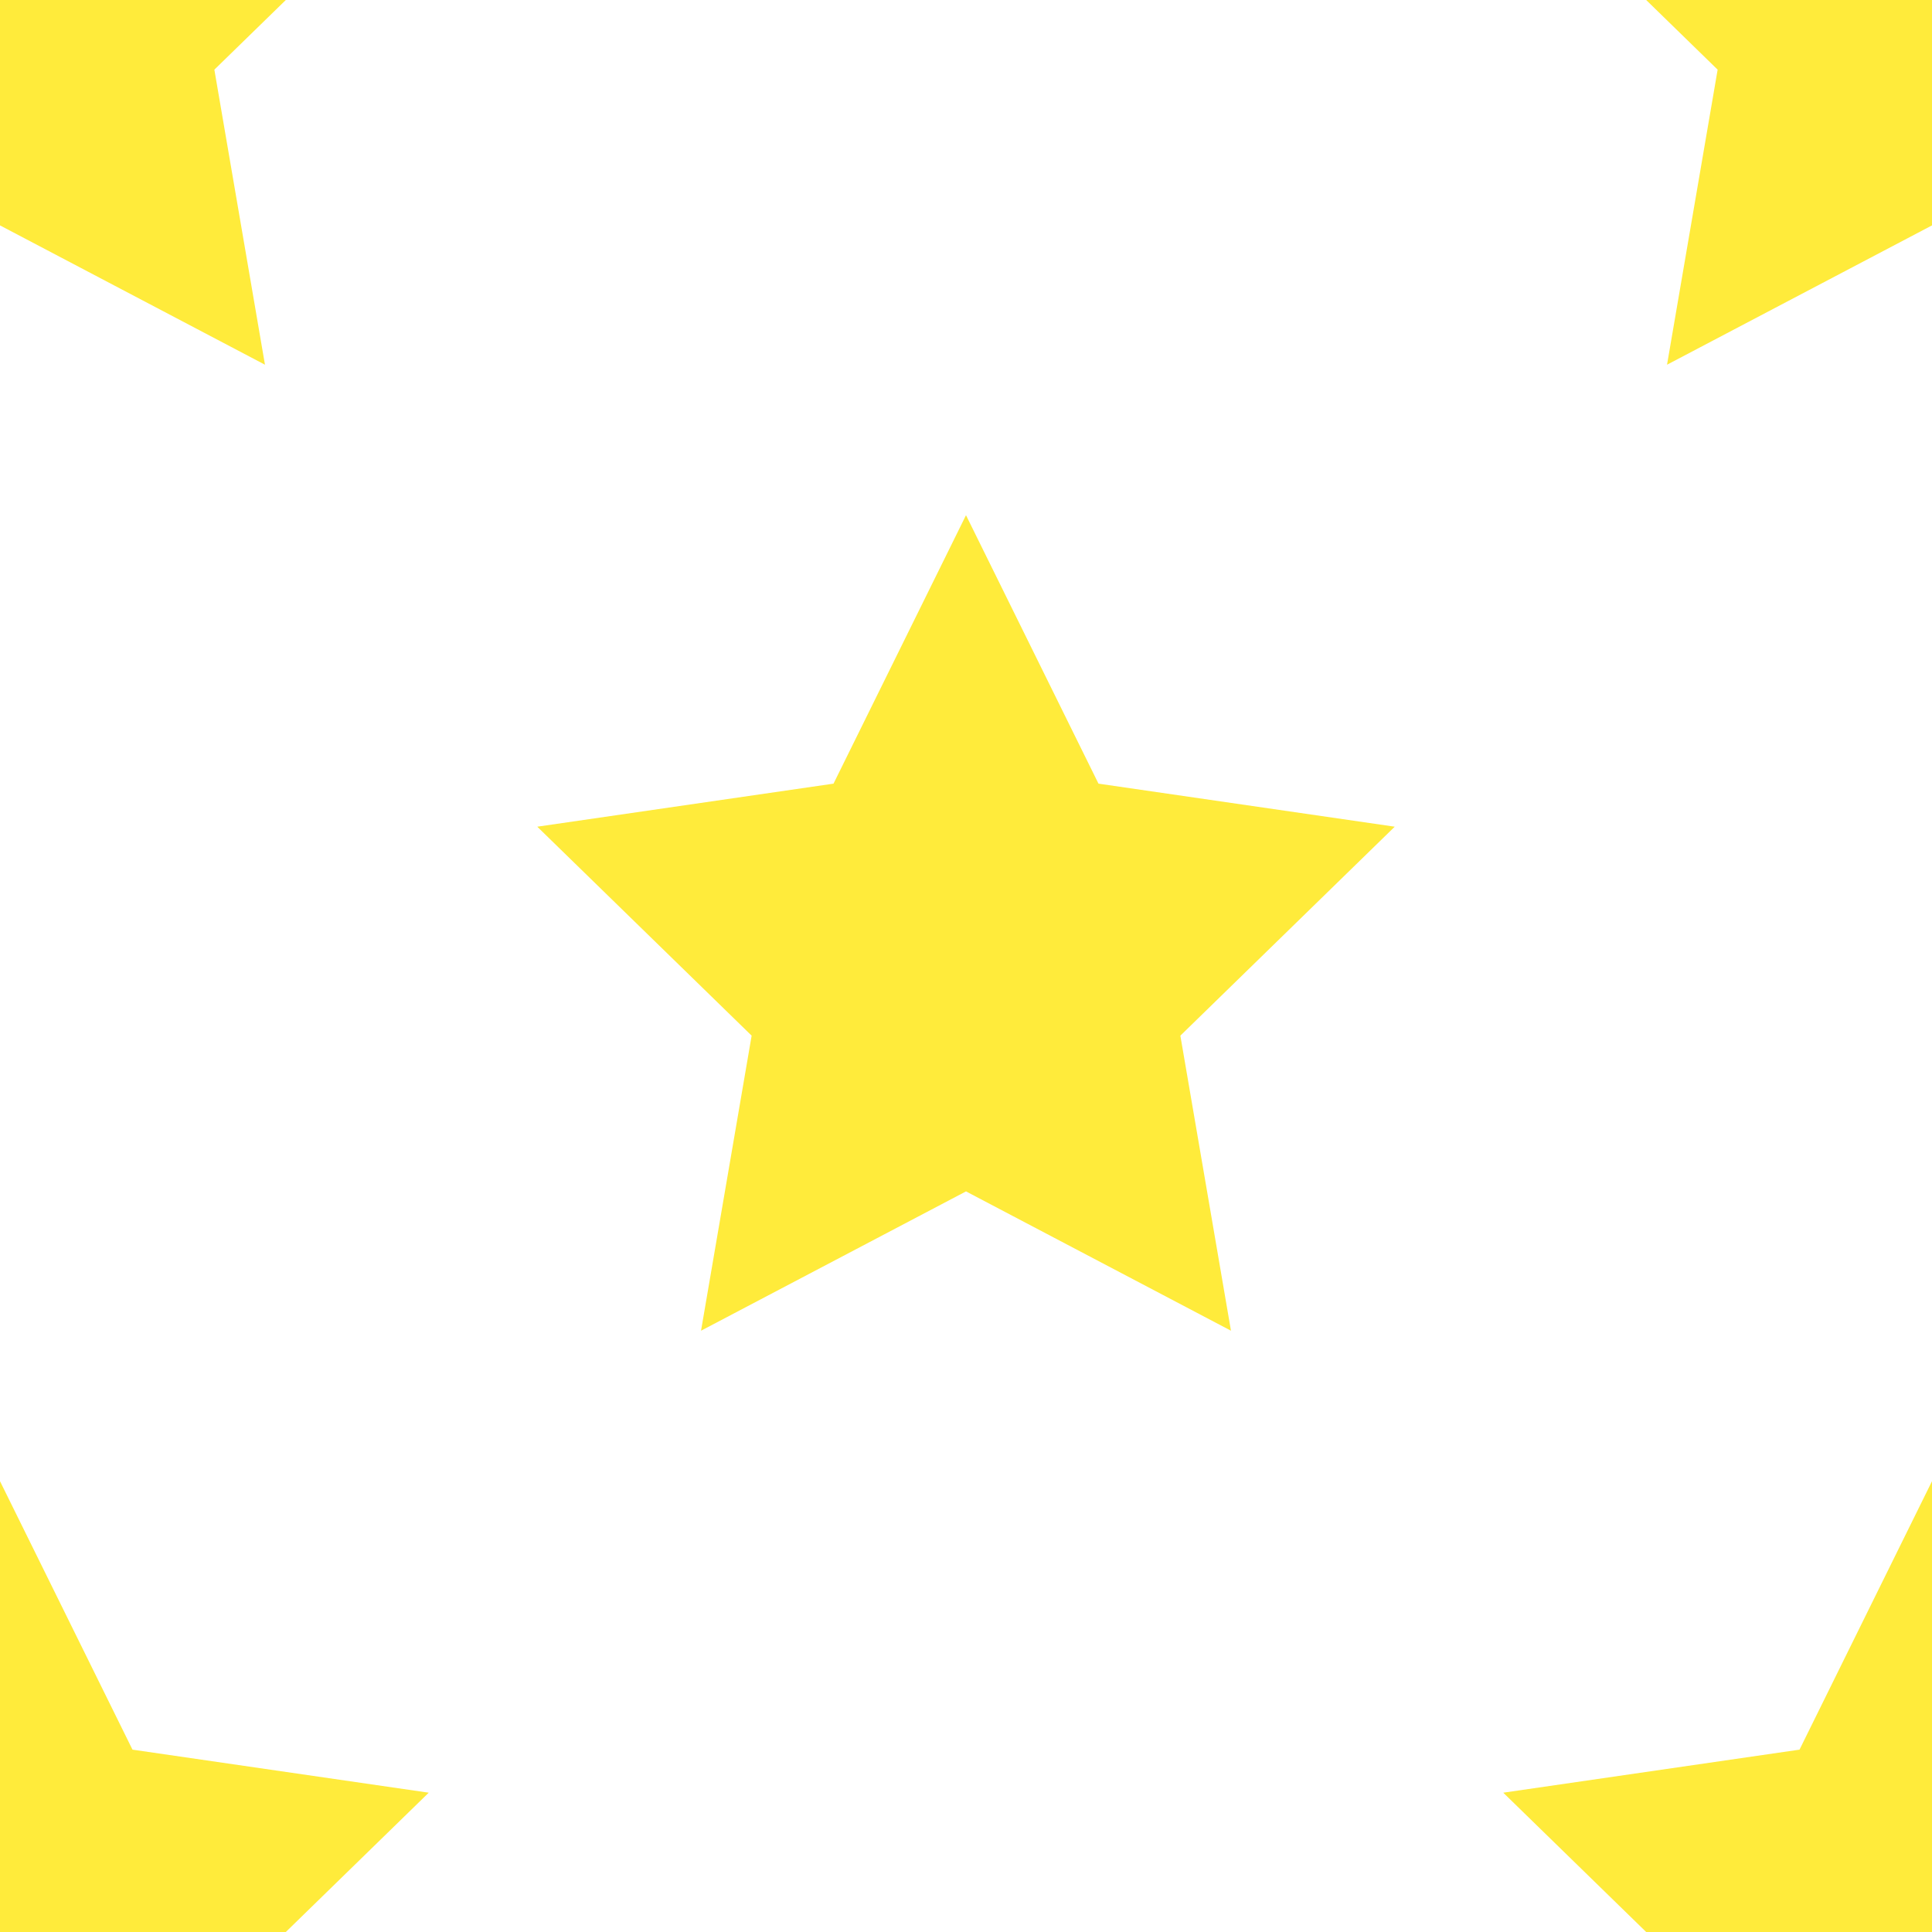
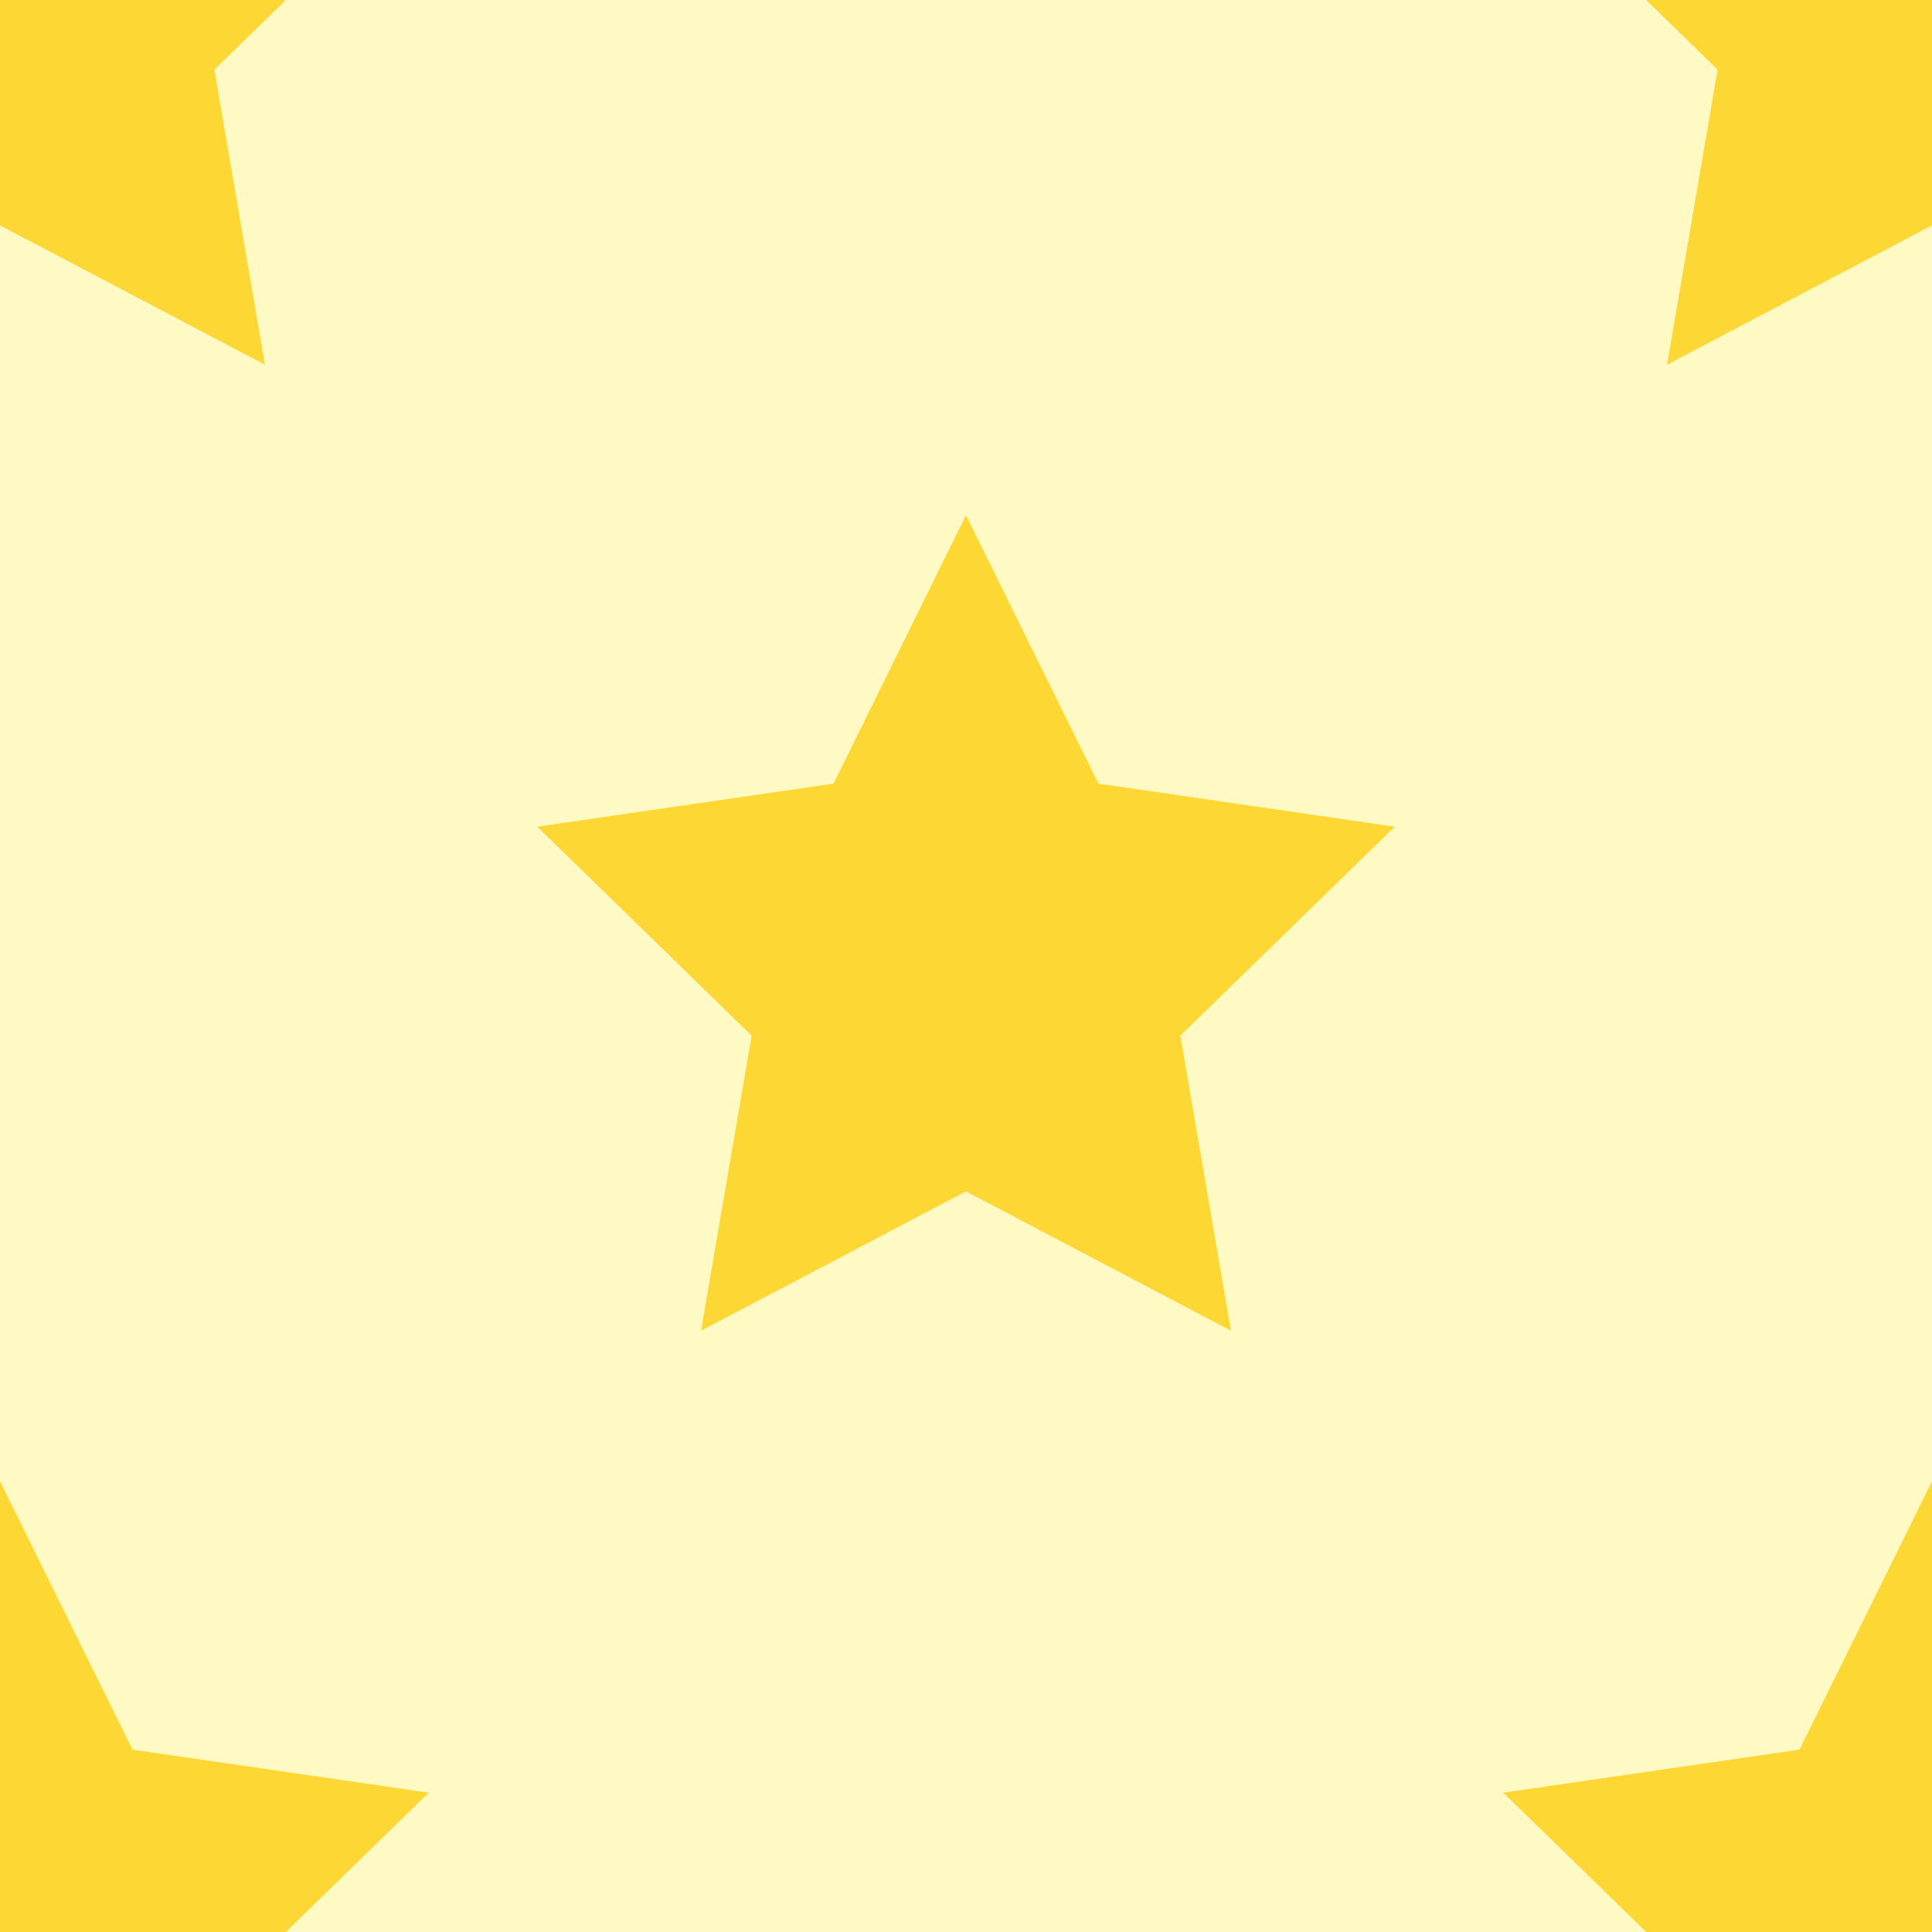
<svg xmlns="http://www.w3.org/2000/svg" width="150px" height="150px" viewBox="0 0 150 150" version="1.1">
  <g id="star.url" stroke="none" stroke-width="1" fill="none" fill-rule="evenodd">
-     <rect fill="#FFFFFF" x="0" y="0" width="150" height="150" />
-     <polygon id="Star" fill="#FFEB3B" fill-rule="nonzero" points="75 92.5 54.428 103.316 58.357 80.408 41.713 64.184 64.714 60.842 75 40 85.286 60.842 108.287 64.184 91.643 80.408 95.572 103.316" />
-     <polygon id="Star" fill="#FFEB3B" fill-rule="nonzero" points="150 167.5 129.428 178.316 133.357 155.408 116.713 139.184 139.714 135.842 150 115 160.286 135.842 183.287 139.184 166.643 155.408 170.572 178.316" />
-     <polygon id="Star" fill="#FFEB3B" fill-rule="nonzero" points="0 167.5 -20.572 178.316 -16.643 155.408 -33.287 139.184 -10.286 135.842 -7.10542736e-15 115 10.286 135.842 33.287 139.184 16.643 155.408 20.572 178.316" />
-     <polygon id="Star" fill="#FFEB3B" fill-rule="nonzero" points="0 17.5 -20.572 28.316 -16.643 5.408 -33.287 -10.816 -10.286 -14.158 -7.10542736e-15 -35 10.286 -14.158 33.287 -10.816 16.643 5.408 20.572 28.316" />
-     <polygon id="Star" fill="#FFEB3B" fill-rule="nonzero" points="150 17.5 129.428 28.316 133.357 5.408 116.713 -10.816 139.714 -14.158 150 -35 160.286 -14.158 183.287 -10.816 166.643 5.408 170.572 28.316" />
+     <rect fill="#FFF9C4" x="0" y="0" width="150" height="150" />
+     <polygon id="Star" fill="#FDD835" fill-rule="nonzero" points="75 92.5 54.428 103.316 58.357 80.408 41.713 64.184 64.714 60.842 75 40 85.286 60.842 108.287 64.184 91.643 80.408 95.572 103.316" />
+     <polygon id="Star" fill="#FDD835" fill-rule="nonzero" points="150 167.5 129.428 178.316 133.357 155.408 116.713 139.184 139.714 135.842 150 115 160.286 135.842 183.287 139.184 166.643 155.408 170.572 178.316" />
+     <polygon id="Star" fill="#FDD835" fill-rule="nonzero" points="0 167.5 -20.572 178.316 -16.643 155.408 -33.287 139.184 -10.286 135.842 -7.10542736e-15 115 10.286 135.842 33.287 139.184 16.643 155.408 20.572 178.316" />
+     <polygon id="Star" fill="#FDD835" fill-rule="nonzero" points="0 17.5 -20.572 28.316 -16.643 5.408 -33.287 -10.816 -10.286 -14.158 -7.10542736e-15 -35 10.286 -14.158 33.287 -10.816 16.643 5.408 20.572 28.316" />
+     <polygon id="Star" fill="#FDD835" fill-rule="nonzero" points="150 17.5 129.428 28.316 133.357 5.408 116.713 -10.816 139.714 -14.158 150 -35 160.286 -14.158 183.287 -10.816 166.643 5.408 170.572 28.316" />
  </g>
</svg>
